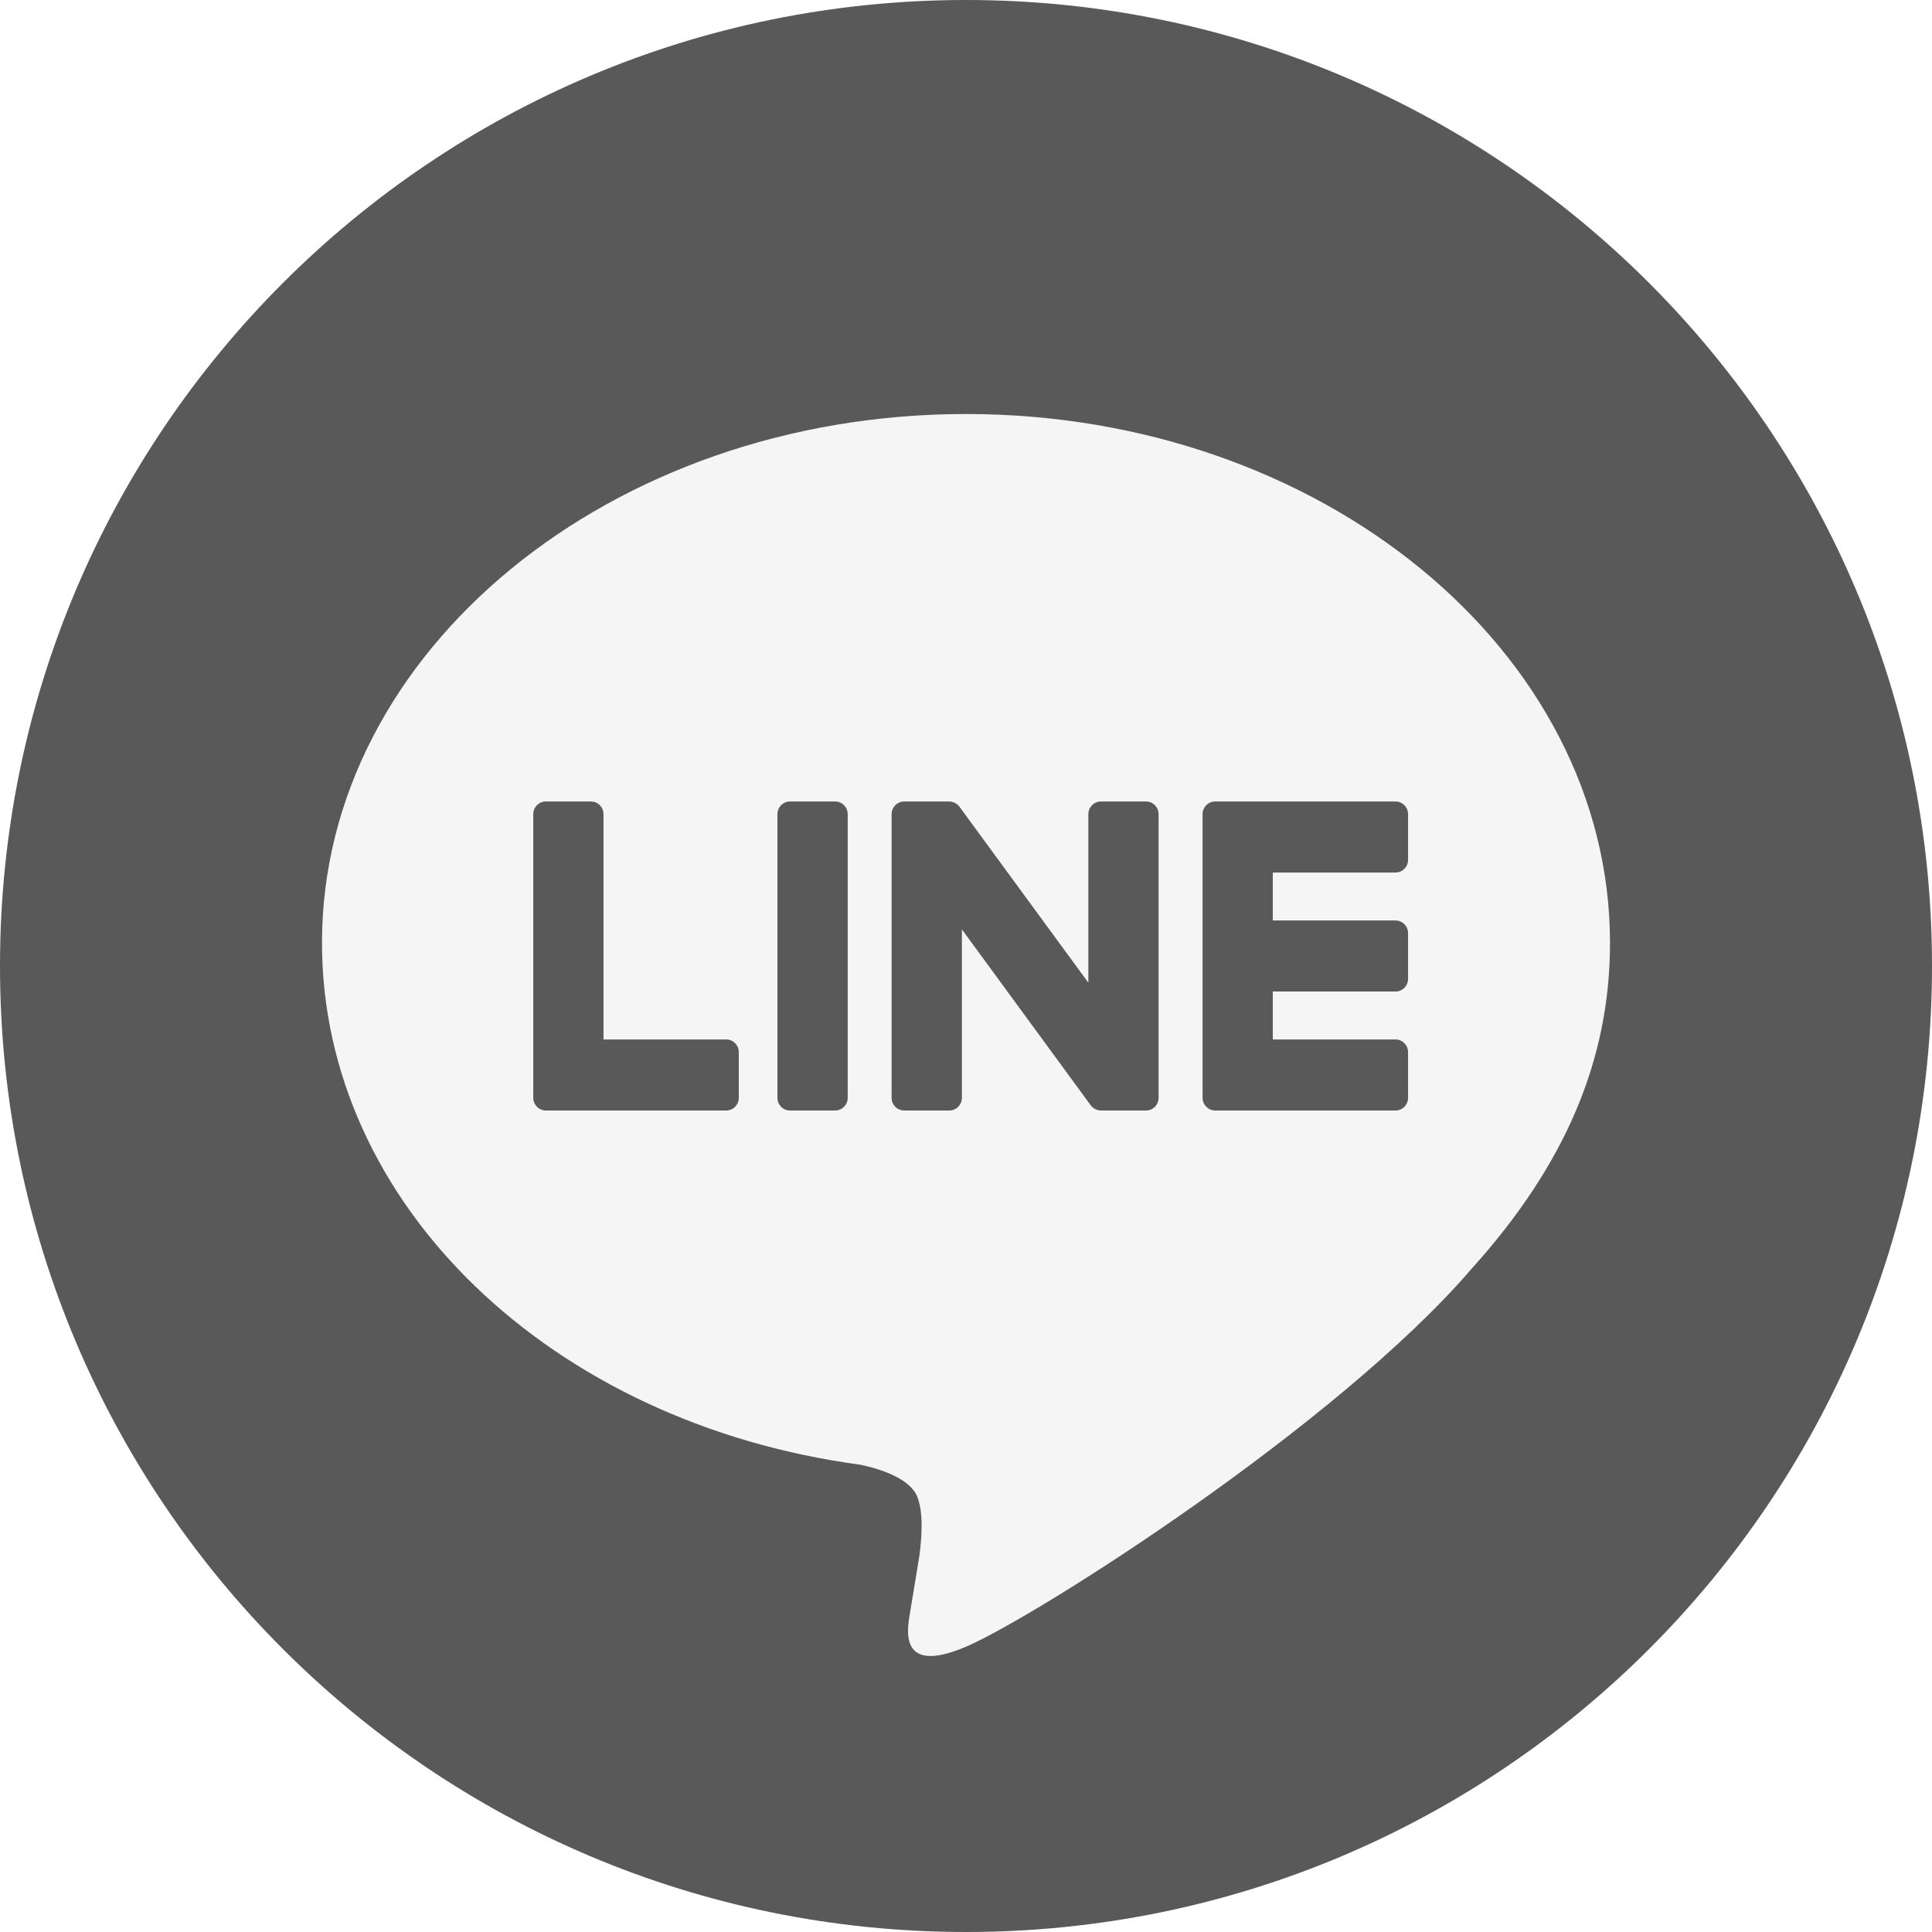
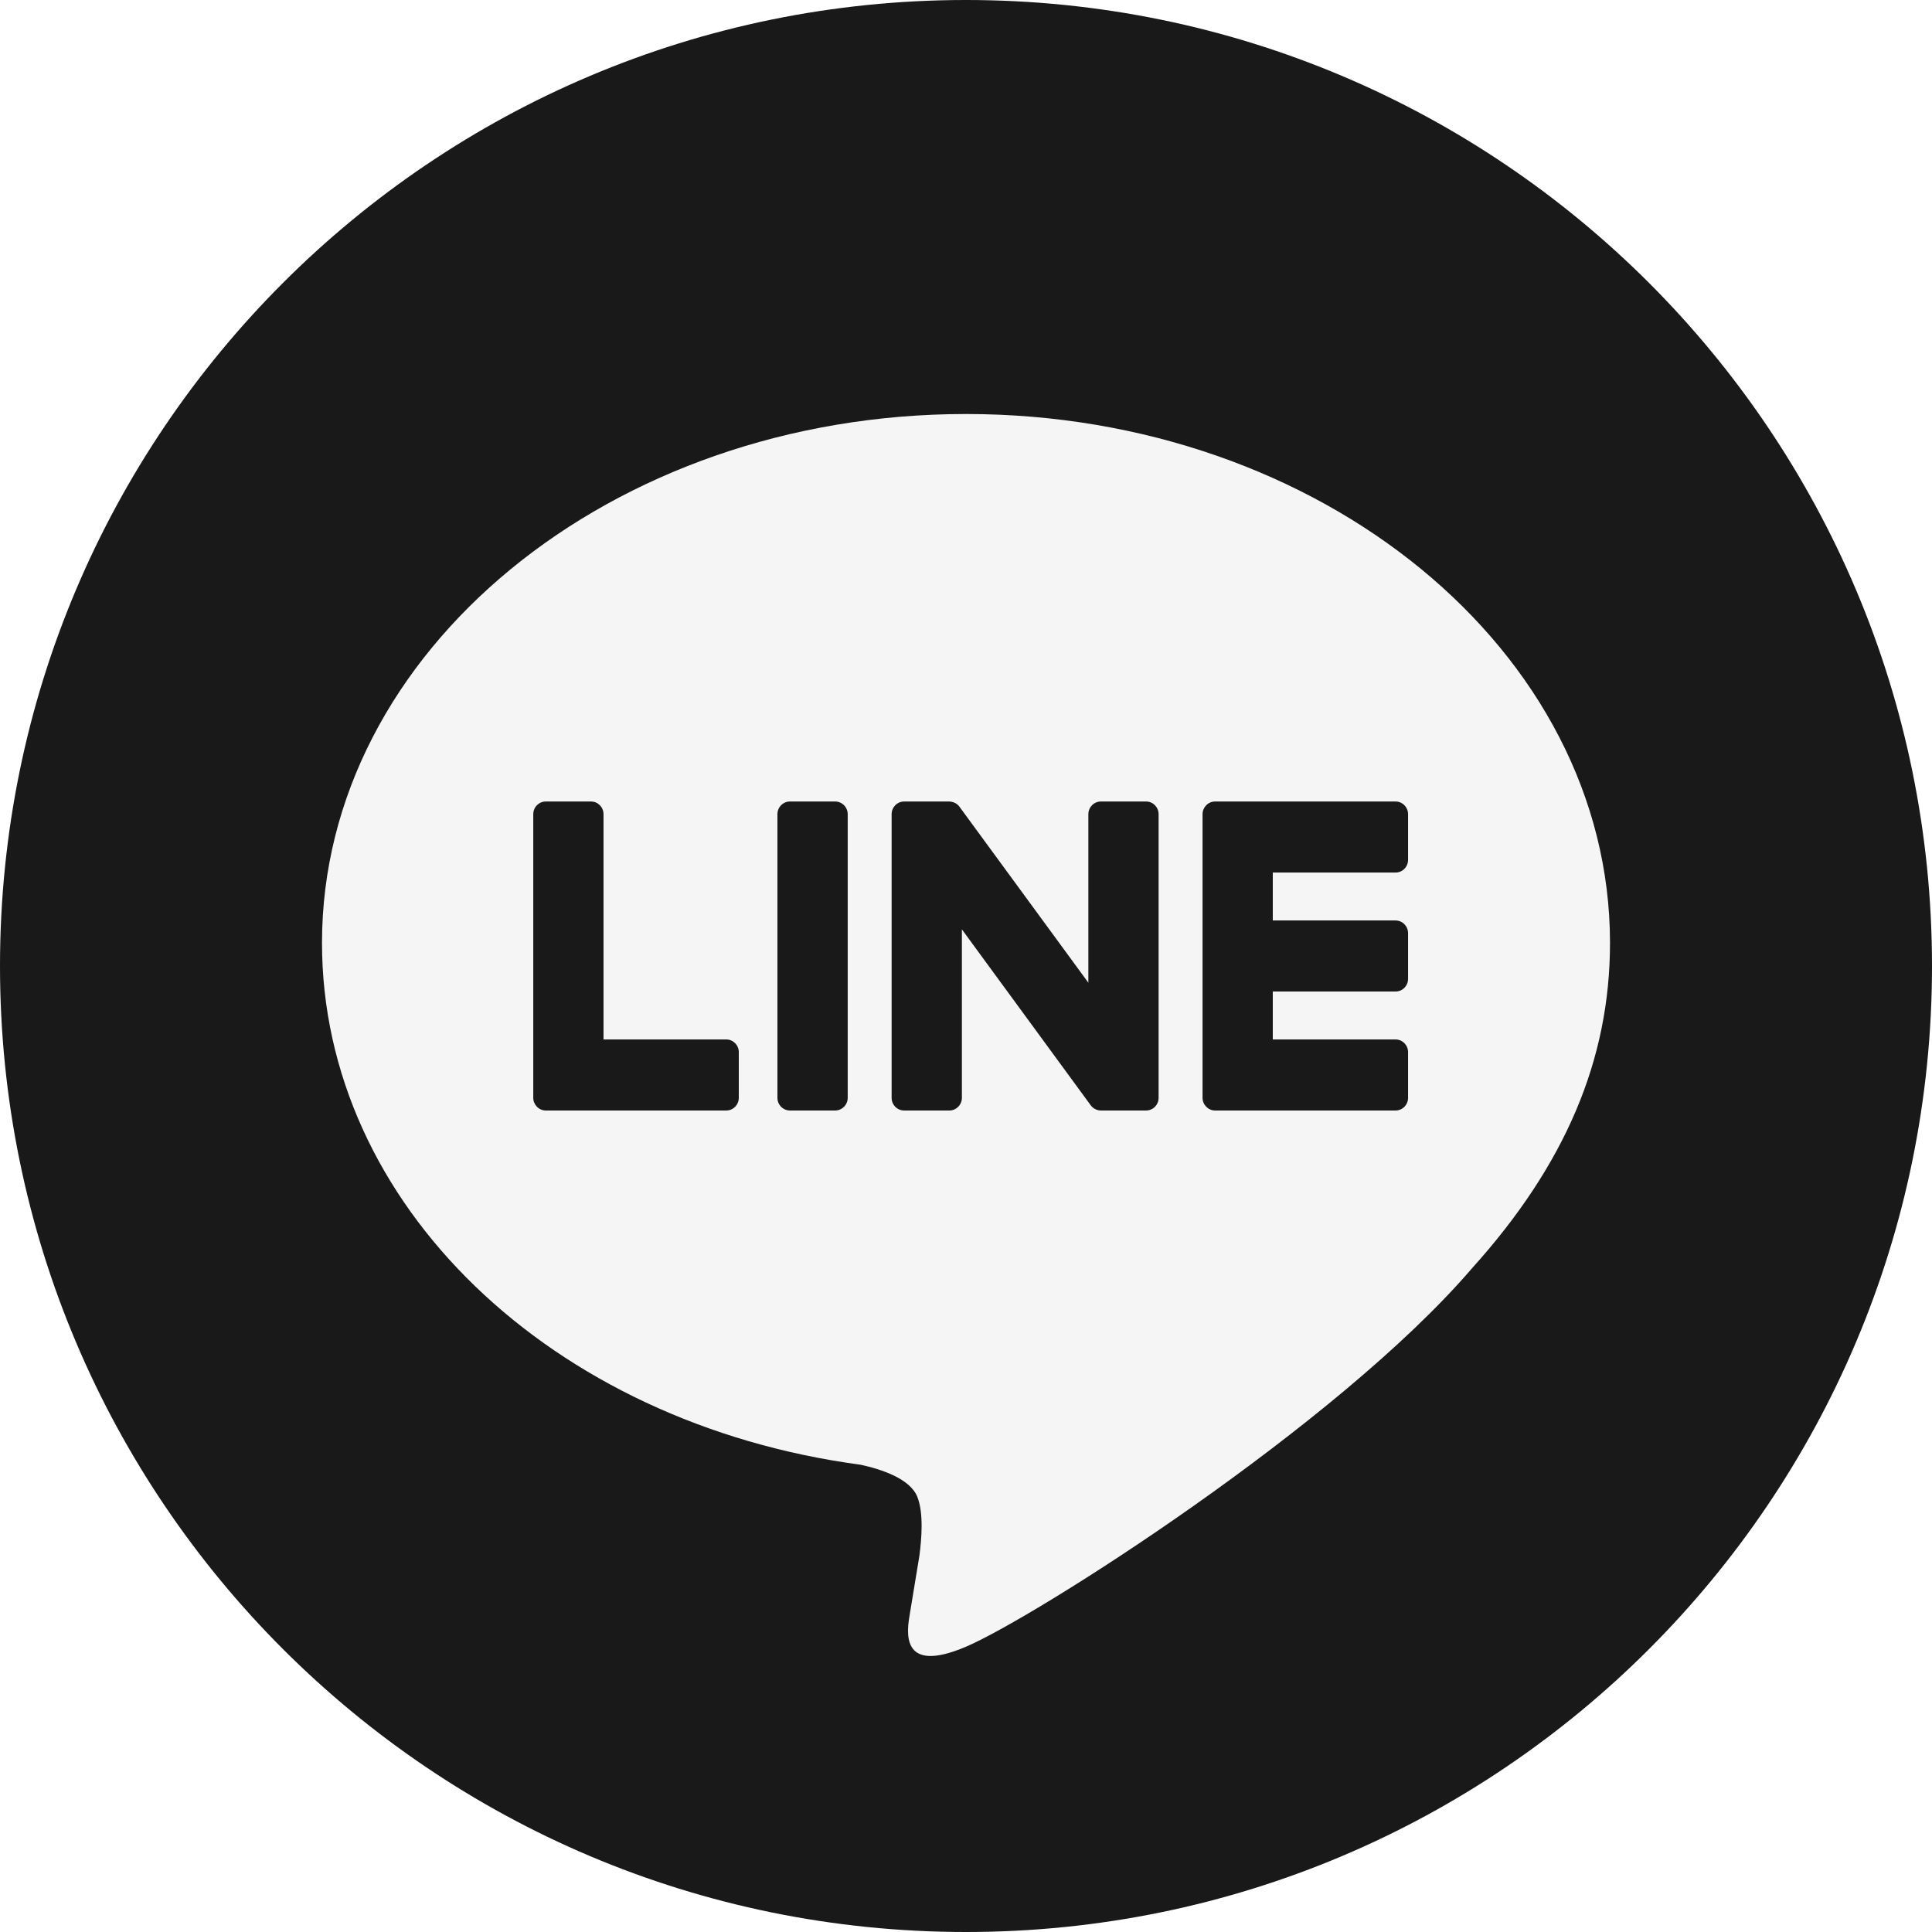
<svg xmlns="http://www.w3.org/2000/svg" width="48" height="48" viewBox="0 0 48 48" fill="none">
  <g id="Component 550">
-     <circle id="Ellipse 5" cx="24" cy="24" r="24" fill="currentColor" fill-opacity="0.65" />
+     <circle id="Ellipse 5" cx="24" cy="24" r="24" fill="currentColor" fill-opacity="0.9" />
    <path id="Exclude" fill-rule="evenodd" clip-rule="evenodd" d="M40 23.426C40 16.18 32.823 10.286 24 10.286C15.178 10.286 8 16.18 8 23.426C8 29.922 13.692 35.362 21.381 36.391C21.902 36.504 22.611 36.738 22.791 37.189C22.952 37.598 22.896 38.24 22.842 38.653C22.842 38.653 22.654 39.796 22.614 40.039L22.608 40.075C22.532 40.514 22.34 41.62 24 40.912C25.708 40.184 33.214 35.421 36.571 31.511C38.89 28.938 40 26.326 40 23.426ZM20.749 19.913H19.627C19.455 19.913 19.315 20.055 19.315 20.228V27.275C19.315 27.449 19.455 27.59 19.627 27.59H20.749C20.921 27.59 21.061 27.449 21.061 27.275V20.228C21.061 20.055 20.921 19.913 20.749 19.913ZM27.352 19.913H28.474C28.646 19.913 28.785 20.055 28.785 20.228V27.275C28.785 27.449 28.646 27.59 28.474 27.59H27.352C27.251 27.59 27.154 27.539 27.096 27.457L23.898 23.09V27.275C23.898 27.449 23.758 27.59 23.586 27.59H22.464C22.291 27.59 22.152 27.449 22.152 27.275V20.228C22.152 20.055 22.291 19.913 22.464 19.913H23.586C23.69 19.919 23.786 19.964 23.845 20.053L27.04 24.415V20.228C27.04 20.055 27.179 19.913 27.352 19.913ZM18.044 25.825H14.994V20.228C14.994 20.054 14.855 19.913 14.683 19.913H13.56C13.388 19.913 13.249 20.054 13.249 20.228V27.275C13.249 27.446 13.388 27.59 13.56 27.59H18.044C18.216 27.59 18.355 27.449 18.355 27.275V26.14C18.355 25.966 18.216 25.825 18.044 25.825ZM34.983 21.363C34.983 21.537 34.844 21.678 34.672 21.678H31.622V22.869H34.672C34.844 22.869 34.983 23.011 34.983 23.184V24.319C34.983 24.493 34.844 24.634 34.672 24.634H31.622V25.825H34.672C34.844 25.825 34.983 25.966 34.983 26.14V27.275C34.983 27.449 34.844 27.59 34.672 27.59H30.188C30.016 27.59 29.877 27.445 29.877 27.275V20.228C29.877 20.057 30.016 19.913 30.188 19.913H34.672C34.844 19.913 34.983 20.055 34.983 20.229V21.363Z" fill="#F5F5F5" />
  </g>
</svg>
